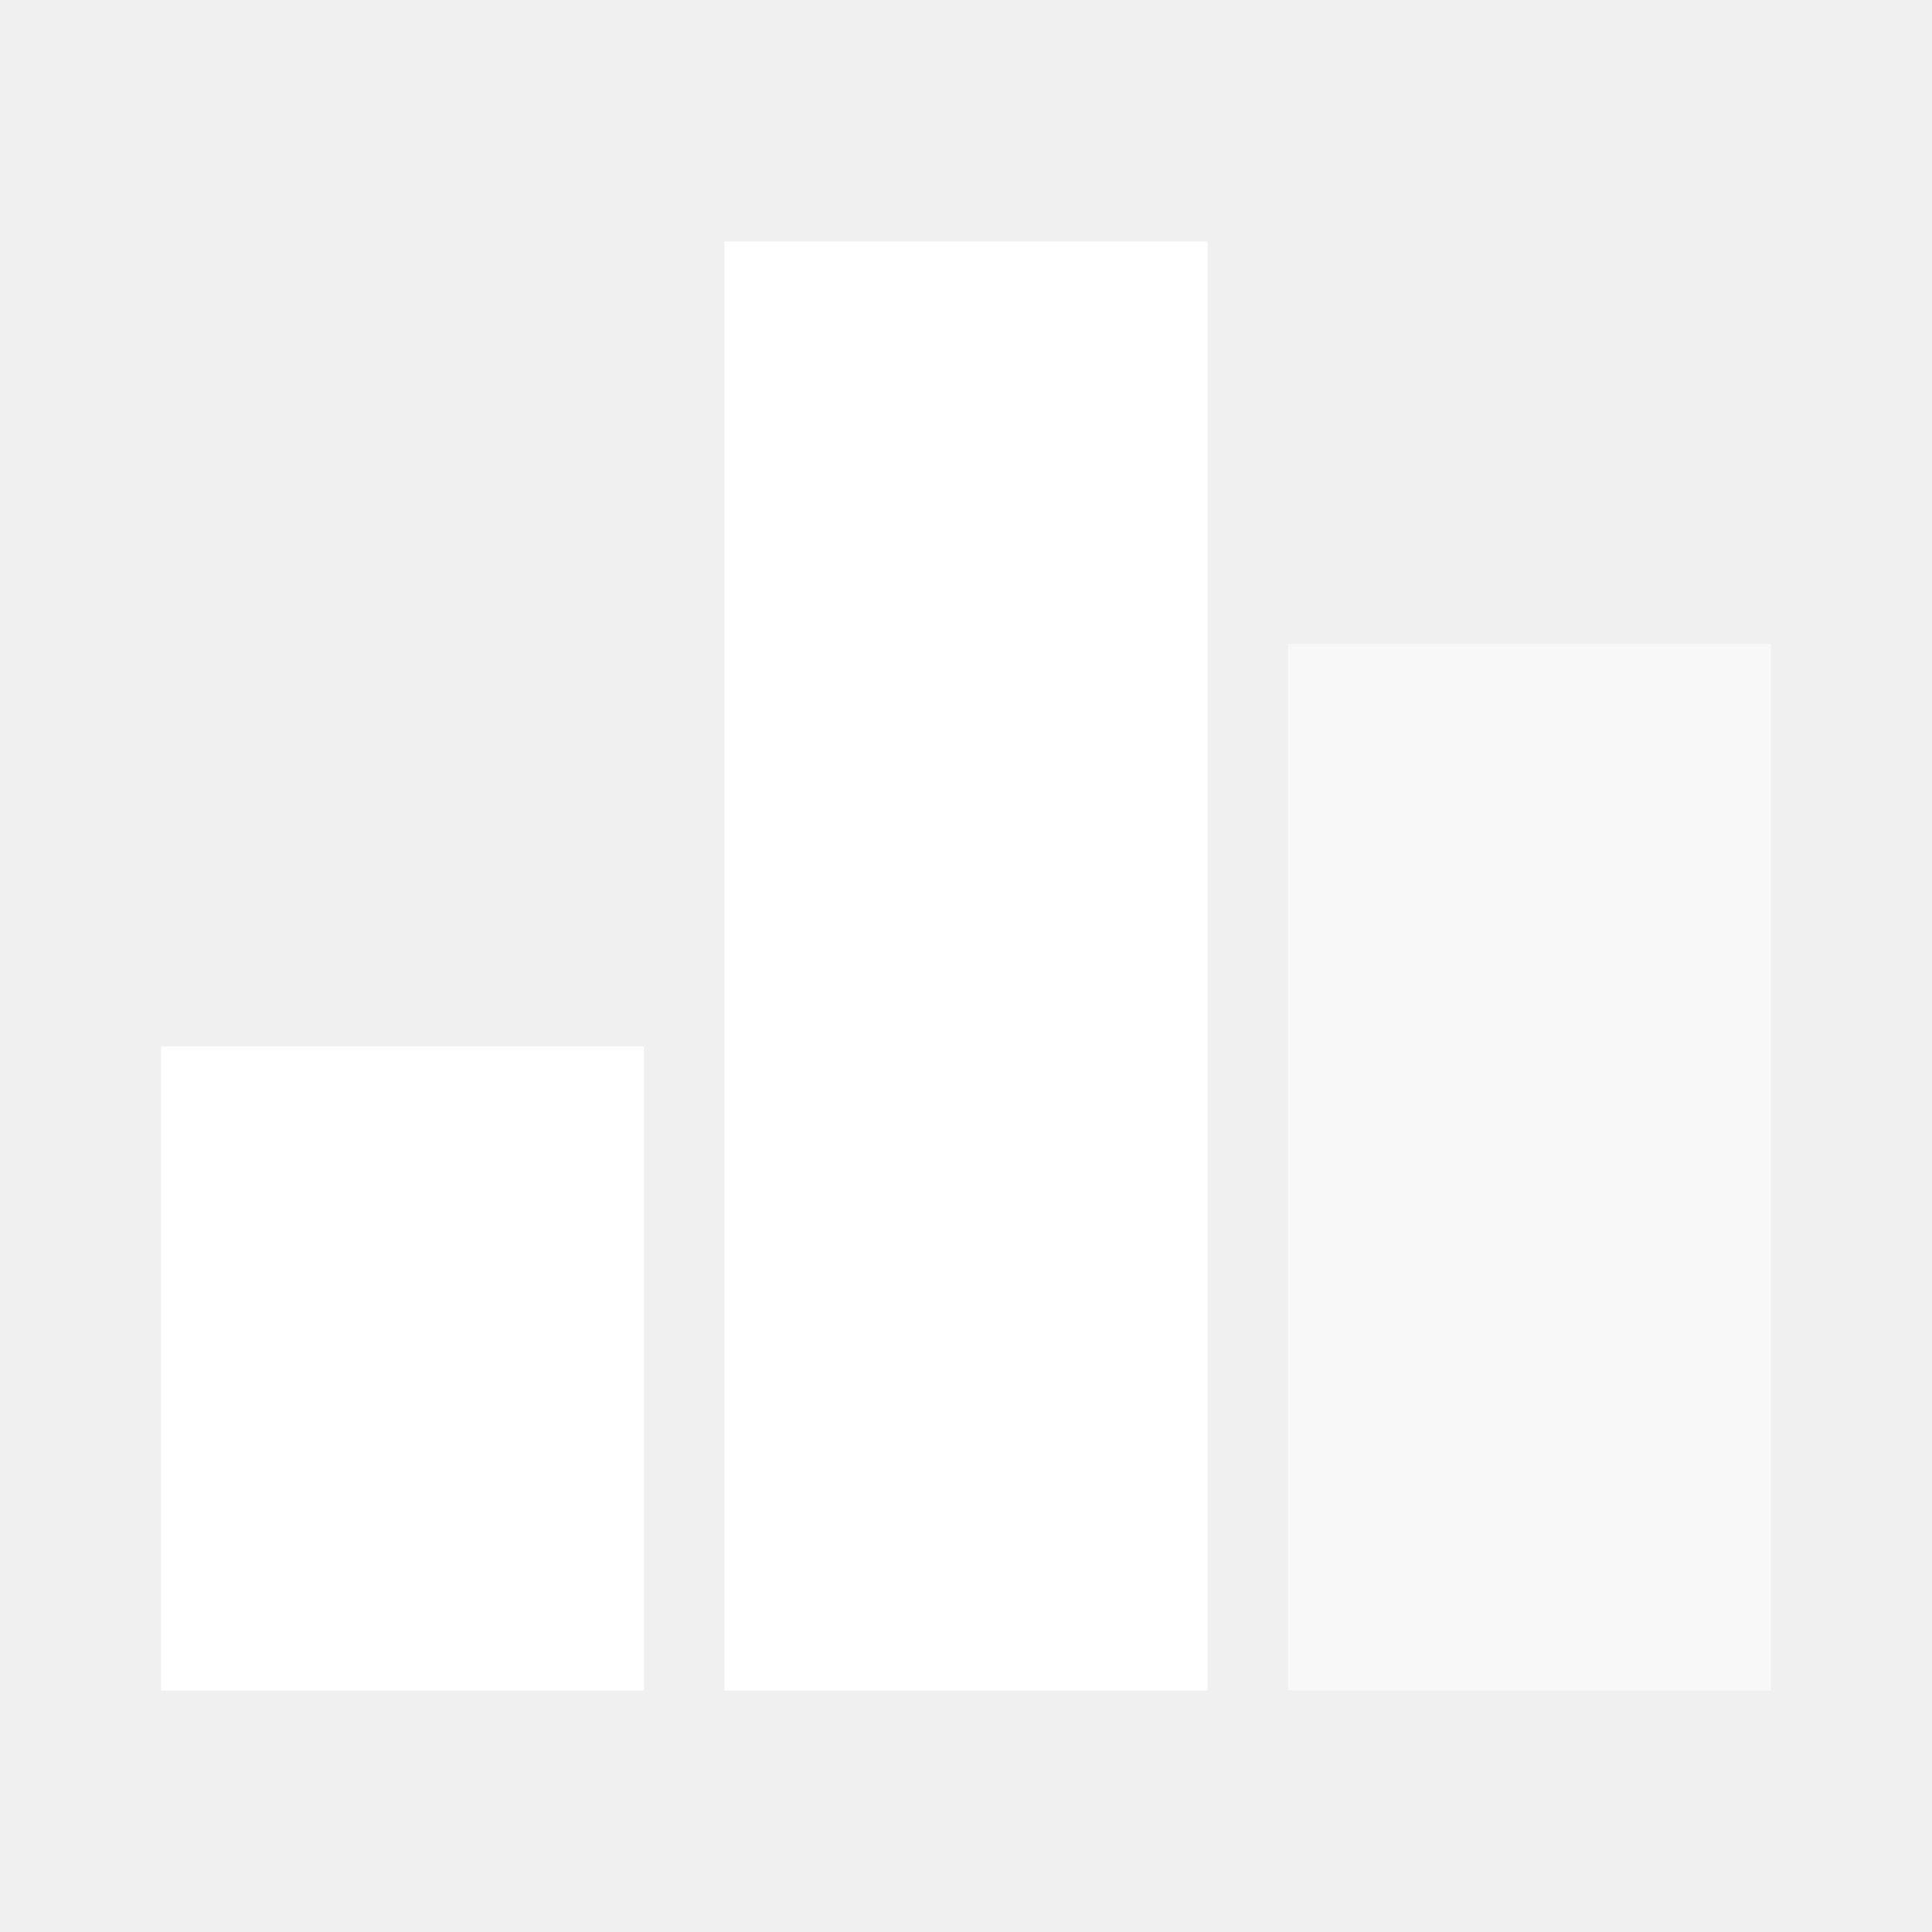
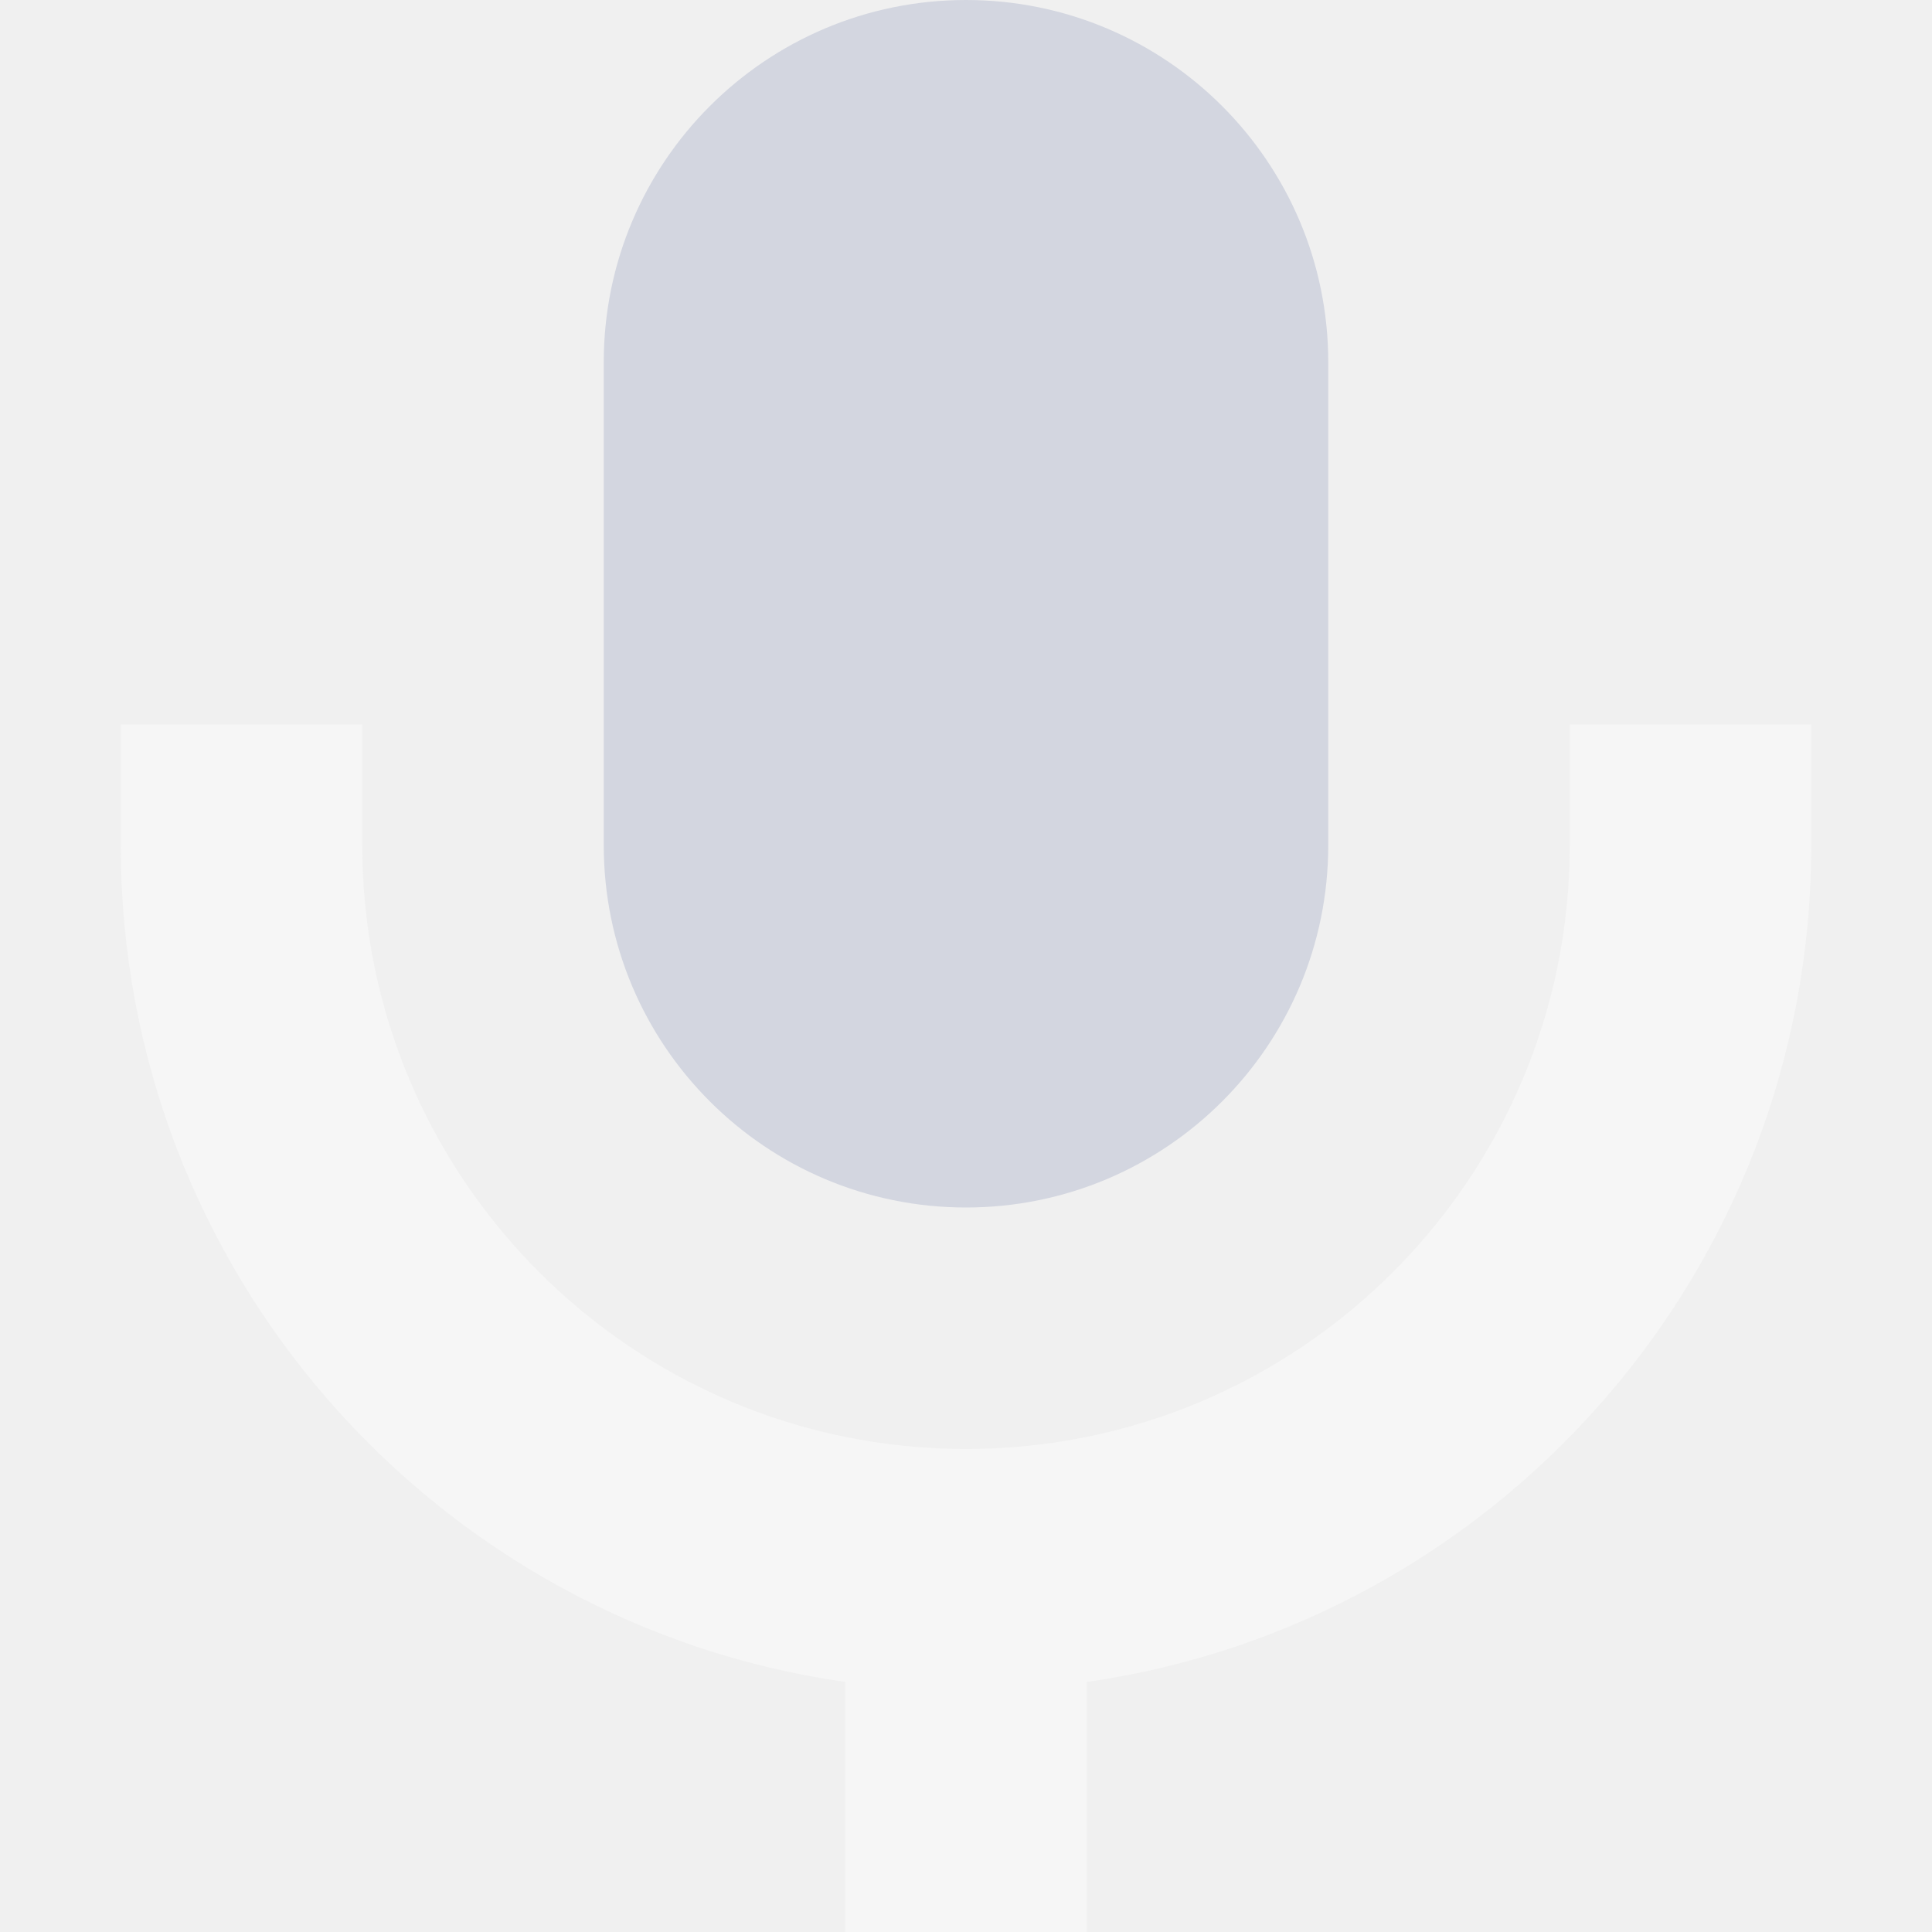
- <svg xmlns="http://www.w3.org/2000/svg" width="36" height="36" viewBox="0 0 36 36" fill="none">
-   <g clip-path="url(#clip0_14_69)">
-     <path d="M3 19.5H12V31.5H3V19.5ZM13.5 4.5H22.5V31.5H13.5V4.5Z" fill="white" />
-     <path opacity="0.5" d="M24 12H33V31.5H24V12Z" fill="white" />
+ <svg xmlns="http://www.w3.org/2000/svg" viewBox="0 0 16 16" fill="none">
+   <g id="SVGRepo_bgCarrier" stroke-width="0" />
+   <g id="SVGRepo_tracerCarrier" stroke-linecap="round" stroke-linejoin="round" />
+   <g id="SVGRepo_iconCarrier">
+     <path d="M5 3C5 1.343 6.343 0 8 0C9.657 0 11 1.343 11 3V7C11 8.657 9.657 10 8 10C6.343 10 5 8.657 5 7V3Z" fill="#d3d6e0" />
+     <path d="M9 13.929V16H7V13.929C3.608 13.444 1 10.527 1 7V6H3V7C3 9.761 5.239 12 8 12C10.761 12 13 9.761 13 7V6H15V7C15 10.527 12.392 13.444 9 13.929Z" fill="#F6F6F6" />
  </g>
-   <defs>
-     <clipPath id="clip0_14_69">
-       <rect width="36" height="36" fill="white" />
-     </clipPath>
-   </defs>
</svg>
